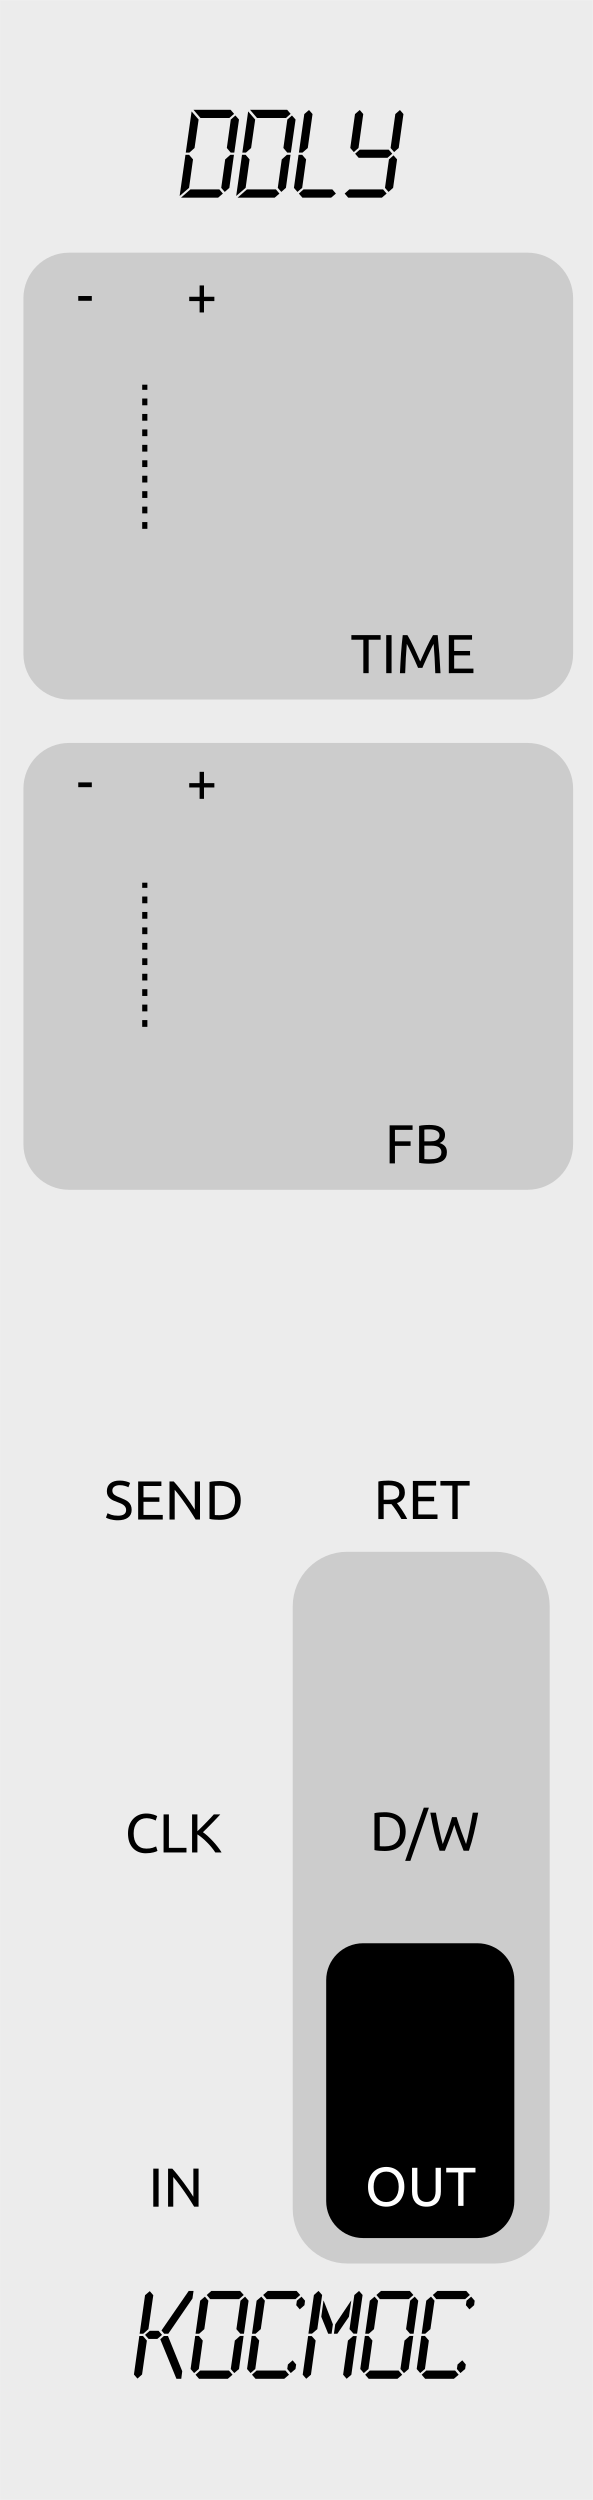
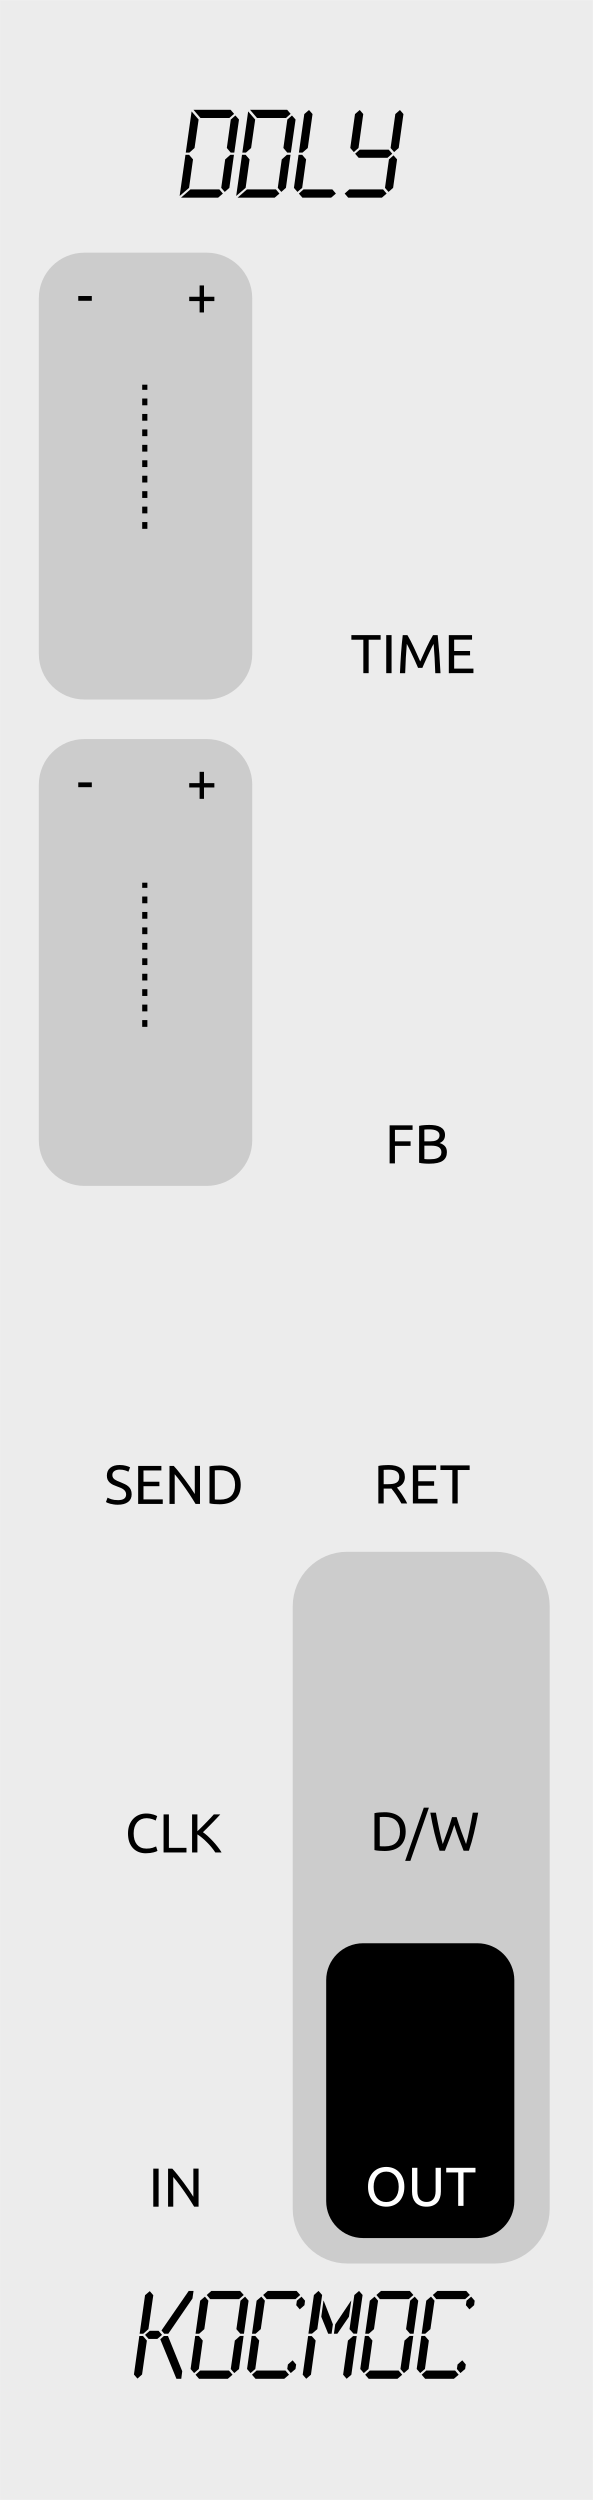
<svg xmlns="http://www.w3.org/2000/svg" width="30.48mm" height="128.5mm" viewBox="0 0 30.48 128.5" version="1.1" id="svg8">
  <defs id="defs2" />
  <g id="layer1" transform="translate(0,-168.5)" style="display:inline">
    <rect style="fill:#ececec;fill-rule:evenodd;stroke-width:0.263" id="rect121" width="30.45" height="128.446" x="0.012" y="168.521" />
    <text xml:space="preserve" style="font-style:normal;font-variant:normal;font-weight:normal;font-stretch:normal;font-size:5.644px;line-height:1.25;font-family:'alarm clock';-inkscape-font-specification:'alarm clock';letter-spacing:0px;word-spacing:0px;fill:#000000;fill-opacity:1;stroke:none;stroke-width:0.265" x="-66.47" y="158.175" id="text3721" />
    <text xml:space="preserve" style="font-style:normal;font-variant:normal;font-weight:normal;font-stretch:normal;font-size:5.644px;line-height:1.25;font-family:'alarm clock';-inkscape-font-specification:'alarm clock';letter-spacing:0px;word-spacing:0px;fill:#000000;fill-opacity:1;stroke:none;stroke-width:0.265" x="-90.703" y="188.987" id="text3725" />
    <text xml:space="preserve" style="font-style:normal;font-variant:normal;font-weight:normal;font-stretch:normal;font-size:5.644px;line-height:1.25;font-family:LCD2;-inkscape-font-specification:LCD2;letter-spacing:0px;word-spacing:0px;fill:#000000;fill-opacity:1;stroke:none;stroke-width:0.265" x="-90.357" y="179.293" id="text3729" />
    <g aria-label="kocmoc" style="font-style:normal;font-variant:normal;font-weight:normal;font-stretch:normal;font-size:5.644px;line-height:1.25;font-family:LCD2;-inkscape-font-specification:LCD2;letter-spacing:0px;word-spacing:0px;fill:#000000;fill-opacity:1;stroke:none;stroke-width:0.265" id="text3737" transform="translate(-5.1,-4.00001)">
      <path d="m 14.992,290.643 -1.242,1.812 h -0.209 l -0.141,-0.169 1.4,-2.032 h 0.248 z m -2.263,1.575 -0.265,0.237 h -0.186 l 0.277,-1.981 0.243,-0.209 0.181,0.209 z m 0.7,0.294 -0.243,0.209 h -0.446 l -0.186,-0.209 0.243,-0.209 h 0.452 z m 0.988,2.258 H 14.168 l -0.83,-2.032 0.186,-0.169 h 0.209 l 0.734,1.812 z m -2.015,-0.22 -0.237,0.209 -0.181,-0.209 0.277,-1.981 h 0.186 l 0.203,0.237 z" style="stroke-width:0.265" id="path3897" />
      <path d="m 15.32,294.267 -0.243,0.209 -0.181,-0.209 0.237,-1.699 h 0.186 l 0.203,0.237 z m 0.282,-2.049 -0.265,0.237 h -0.186 l 0.237,-1.699 0.243,-0.209 0.181,0.209 z m 2.026,-1.755 -0.243,0.214 h -1.479 l -0.181,-0.214 0.237,-0.209 h 1.479 z m 0.011,1.992 h -0.186 l -0.203,-0.237 0.209,-1.462 0.237,-0.209 0.181,0.209 z m -0.254,1.812 -0.243,0.209 -0.181,-0.209 0.209,-1.462 0.265,-0.237 h 0.186 z m -0.333,0.294 -0.243,0.209 H 15.331 l -0.181,-0.209 0.237,-0.214 h 1.484 z" style="stroke-width:0.265" id="path3899" />
      <path d="m 20.75,290.987 -0.243,0.214 -0.181,-0.214 0.034,-0.231 0.237,-0.209 0.181,0.209 z m -0.22,-0.525 -0.243,0.214 h -1.479 l -0.181,-0.214 0.237,-0.209 h 1.479 z m -2.026,1.755 -0.265,0.237 h -0.186 l 0.237,-1.699 0.243,-0.209 0.181,0.209 z m -0.282,2.049 -0.243,0.209 -0.181,-0.209 0.237,-1.699 h 0.186 l 0.203,0.237 z m 1.733,0.294 -0.243,0.209 h -1.479 l -0.181,-0.209 0.237,-0.214 h 1.484 z m 0.333,-0.294 -0.243,0.209 -0.181,-0.209 0.034,-0.231 0.243,-0.214 0.181,0.214 z" style="stroke-width:0.265" id="path3901" />
      <path d="m 23.454,292.449 h -0.186 l -0.203,-0.231 0.248,-1.755 0.243,-0.209 0.181,0.209 z m -0.418,-0.869 -0.598,0.875 h -0.175 l 0.068,-0.485 0.813,-1.214 h 0.011 z m -0.892,0.875 h -0.175 l -0.356,-0.875 0.113,-0.824 h 0.011 l 0.474,1.214 z m -0.734,-0.237 -0.271,0.231 h -0.186 l 0.282,-1.987 0.237,-0.209 0.186,0.209 z m 1.75,2.342 -0.243,0.209 -0.181,-0.209 0.248,-1.755 0.265,-0.231 h 0.186 z m -2.077,0 -0.243,0.209 -0.181,-0.209 0.277,-1.987 h 0.186 l 0.203,0.231 z" style="stroke-width:0.265" id="path3903" />
      <path d="m 24.041,294.267 -0.243,0.209 -0.181,-0.209 0.237,-1.699 h 0.186 l 0.203,0.237 z m 0.282,-2.049 -0.265,0.237 h -0.186 l 0.237,-1.699 0.243,-0.209 0.181,0.209 z m 2.026,-1.755 -0.243,0.214 h -1.479 l -0.181,-0.214 0.237,-0.209 h 1.479 z m 0.011,1.992 h -0.186 l -0.203,-0.237 0.209,-1.462 0.237,-0.209 0.181,0.209 z m -0.254,1.812 -0.243,0.209 -0.181,-0.209 0.209,-1.462 0.265,-0.237 h 0.186 z m -0.333,0.294 -0.243,0.209 h -1.479 l -0.181,-0.209 0.237,-0.214 h 1.484 z" style="stroke-width:0.265" id="path3905" />
      <path d="m 29.47,290.987 -0.243,0.214 -0.181,-0.214 0.034,-0.231 0.237,-0.209 0.181,0.209 z m -0.22,-0.525 -0.243,0.214 h -1.479 l -0.181,-0.214 0.237,-0.209 h 1.479 z m -2.026,1.755 -0.265,0.237 h -0.186 l 0.237,-1.699 0.243,-0.209 0.181,0.209 z m -0.282,2.049 -0.243,0.209 -0.181,-0.209 0.237,-1.699 h 0.186 l 0.203,0.237 z m 1.733,0.294 -0.243,0.209 h -1.479 l -0.181,-0.209 0.237,-0.214 h 1.484 z m 0.333,-0.294 -0.243,0.209 -0.181,-0.209 0.034,-0.231 0.243,-0.214 0.181,0.214 z" style="stroke-width:0.265" id="path3907" />
    </g>
    <g aria-label="IN" style="font-style:normal;font-variant:normal;font-weight:normal;font-stretch:normal;font-size:2.822px;line-height:1.25;font-family:Ubuntu;-inkscape-font-specification:Ubuntu;letter-spacing:0px;word-spacing:0px;fill:#000000;fill-opacity:1;stroke:none;stroke-width:0.265" id="text3967" transform="translate(-1.200376,2.99996)">
      <path d="m 9.079,276.968 h 0.274 v 1.956 H 9.079 Z" style="stroke-width:0.265" id="path3980" />
      <path d="m 11.179,278.924 q -0.062,-0.104 -0.144,-0.234 -0.079,-0.13 -0.172,-0.268 -0.093,-0.141 -0.195,-0.285 -0.099,-0.144 -0.198,-0.277 -0.099,-0.135 -0.192,-0.254 -0.093,-0.119 -0.172,-0.209 v 1.527 H 9.839 v -1.956 h 0.217 q 0.133,0.141 0.282,0.33 0.152,0.186 0.299,0.387 0.15,0.198 0.279,0.389 0.133,0.192 0.223,0.341 v -1.448 h 0.268 v 1.956 z" style="stroke-width:0.265" id="path3982" />
    </g>
    <rect style="fill:#cccccc;fill-rule:evenodd;stroke-width:0.332" id="rect70102" width="13.208" height="36.583" x="15.046" y="248.261" ry="2.802" />
    <rect style="fill:#000000;fill-rule:evenodd;stroke-width:0.225" id="rect113" width="9.67" height="15.153" x="16.766" y="268.383" rx="1.899" />
    <g aria-label="OUT" style="font-style:normal;font-variant:normal;font-weight:normal;font-stretch:normal;font-size:2.822px;line-height:1.25;font-family:Ubuntu;-inkscape-font-specification:Ubuntu;letter-spacing:0px;word-spacing:0px;fill:#ffffff;fill-opacity:1;stroke:none;stroke-width:0.265" id="text117" transform="translate(-2.399574)">
      <path d="m 21.316,280.902 q 0,-0.251 0.073,-0.443 0.076,-0.192 0.203,-0.319 0.13,-0.13 0.299,-0.195 0.172,-0.065 0.364,-0.065 0.189,0 0.356,0.065 0.169,0.065 0.296,0.195 0.127,0.127 0.2,0.319 0.076,0.192 0.076,0.443 0,0.251 -0.076,0.443 -0.073,0.192 -0.2,0.322 -0.127,0.127 -0.296,0.192 -0.167,0.065 -0.356,0.065 -0.192,0 -0.364,-0.065 -0.169,-0.065 -0.299,-0.192 -0.127,-0.13 -0.203,-0.322 -0.073,-0.192 -0.073,-0.443 z m 0.288,0 q 0,0.178 0.045,0.325 0.045,0.144 0.127,0.246 0.085,0.102 0.203,0.158 0.121,0.054 0.271,0.054 0.15,0 0.268,-0.054 0.119,-0.056 0.2,-0.158 0.085,-0.102 0.13,-0.246 0.045,-0.147 0.045,-0.325 0,-0.178 -0.045,-0.322 -0.045,-0.147 -0.13,-0.248 -0.082,-0.102 -0.2,-0.155 -0.119,-0.056 -0.268,-0.056 -0.15,0 -0.271,0.056 -0.119,0.054 -0.203,0.155 -0.082,0.102 -0.127,0.248 -0.045,0.144 -0.045,0.322 z" style="fill:#ffffff;stroke-width:0.265" id="path88" />
      <path d="m 24.319,281.924 q -0.192,0 -0.333,-0.059 -0.141,-0.059 -0.231,-0.161 -0.09,-0.104 -0.135,-0.246 -0.042,-0.141 -0.042,-0.305 v -1.228 h 0.274 v 1.197 q 0,0.294 0.13,0.426 0.13,0.133 0.339,0.133 0.104,0 0.189,-0.031 0.087,-0.034 0.15,-0.102 0.062,-0.068 0.096,-0.172 0.034,-0.107 0.034,-0.254 v -1.197 H 25.061 v 1.228 q 0,0.164 -0.045,0.305 -0.042,0.141 -0.135,0.246 -0.09,0.102 -0.231,0.161 -0.138,0.059 -0.33,0.059 z" style="fill:#ffffff;stroke-width:0.265" id="path90" />
      <path d="m 26.839,279.926 v 0.237 h -0.615 v 1.719 h -0.274 v -1.719 h -0.615 v -0.237 z" style="fill:#ffffff;stroke-width:0.265" id="path92" />
    </g>
-     <rect style="display:inline;fill:#cccccc;fill-rule:evenodd;stroke-width:0.266" id="rect72804-3" width="28.254" height="22.967" x="1.204" y="206.688" ry="2.34" />
+     <rect style="display:inline;fill:#cccccc;fill-rule:evenodd;stroke-width:0.166" id="rect72804-5" width="10.969" height="22.967" x="1.996" y="206.488" ry="2.34" />
    <g aria-label="-" style="font-style:normal;font-variant:normal;font-weight:normal;font-stretch:normal;font-size:2.822px;line-height:1.25;font-family:Ubuntu;-inkscape-font-specification:Ubuntu;letter-spacing:0px;word-spacing:0px;fill:#000000;fill-opacity:1;stroke:none;stroke-width:0.265" id="text128" transform="translate(62.00016,-8.87492)">
      <path d="m -57.978,217.59 h 0.697 v 0.246 h -0.697 z" style="stroke-width:0.265" id="path137" />
    </g>
    <g aria-label="+" style="font-style:normal;font-variant:normal;font-weight:normal;font-stretch:normal;font-size:2.822px;line-height:1.25;font-family:Ubuntu;-inkscape-font-specification:Ubuntu;letter-spacing:0px;word-spacing:0px;fill:#000000;fill-opacity:1;stroke:none;stroke-width:0.265" id="text132" transform="translate(56.60025,-12.80081)">
      <path d="m -46.874,221.554 h 0.533 v -0.581 h 0.226 v 0.581 h 0.533 v 0.223 h -0.533 v 0.584 h -0.226 v -0.584 h -0.533 z" style="stroke-width:0.265" id="path134" />
    </g>
-     <rect style="fill:#cccccc;fill-rule:evenodd;stroke-width:0.266" id="rect72804" width="28.254" height="22.967" x="1.204" y="181.488" ry="2.34" />
+     <rect style="fill:#cccccc;fill-rule:evenodd;stroke-width:0.166" id="rect72804" width="10.969" height="22.967" x="1.996" y="181.488" ry="2.34" />
    <g transform="translate(62.00016,-33.87492)" id="g144" style="font-style:normal;font-variant:normal;font-weight:normal;font-stretch:normal;font-size:2.822px;line-height:1.25;font-family:Ubuntu;-inkscape-font-specification:Ubuntu;letter-spacing:0px;word-spacing:0px;fill:#000000;fill-opacity:1;stroke:none;stroke-width:0.265" aria-label="-">
      <path id="path142" style="stroke-width:0.265" d="m -57.978,217.59 h 0.697 v 0.246 h -0.697 z" />
    </g>
    <g transform="translate(56.60025,-37.80081)" id="g148" style="font-style:normal;font-variant:normal;font-weight:normal;font-stretch:normal;font-size:2.822px;line-height:1.25;font-family:Ubuntu;-inkscape-font-specification:Ubuntu;letter-spacing:0px;word-spacing:0px;fill:#000000;fill-opacity:1;stroke:none;stroke-width:0.265" aria-label="+">
      <path id="path146" style="stroke-width:0.265" d="m -46.874,221.554 h 0.533 v -0.581 h 0.226 v 0.581 h 0.533 v 0.223 h -0.533 v 0.584 h -0.226 v -0.584 h -0.533 z" />
    </g>
    <text xml:space="preserve" style="font-style:normal;font-variant:normal;font-weight:normal;font-stretch:normal;font-size:5.644px;line-height:1.25;font-family:LCD2;-inkscape-font-specification:LCD2;letter-spacing:0px;word-spacing:0px;fill:#000000;fill-opacity:1;stroke:none;stroke-width:0.265" x="-63.958" y="178.667" id="text255" />
    <text xml:space="preserve" style="font-style:normal;font-variant:normal;font-weight:normal;font-stretch:normal;font-size:2.822px;line-height:1.25;font-family:Ubuntu;-inkscape-font-specification:Ubuntu;letter-spacing:0px;word-spacing:0px;fill:#000000;fill-opacity:1;stroke:none;stroke-width:0.265" x="-69.167" y="254.292" id="text270" />
    <text xml:space="preserve" style="font-style:normal;font-variant:normal;font-weight:normal;font-stretch:normal;font-size:2.822px;line-height:1.25;font-family:Ubuntu;-inkscape-font-specification:Ubuntu;letter-spacing:0px;word-spacing:0px;fill:#000000;fill-opacity:1;stroke:none;stroke-width:0.265" x="-42.083" y="242.625" id="text274" />
    <g aria-label="DDLY" id="text3475" style="font-size:5.644px;line-height:1.25;font-family:LCD2;-inkscape-font-specification:LCD2;letter-spacing:0px;word-spacing:0px;stroke-width:0.265" transform="translate(85.72505,-2.74611)">
      <path d="m -76.007,180.902 -0.485,0.418 0.299,-2.117 h 0.186 l 0.203,0.237 z m 0.282,-2.049 -0.265,0.237 h -0.186 l 0.299,-2.117 0.361,0.418 z m 2.032,-1.755 -0.243,0.214 h -1.484 l -0.361,-0.423 h 1.908 z m 0.011,1.992 h -0.186 l -0.198,-0.237 0.203,-1.462 0.237,-0.209 0.186,0.209 z m -0.254,1.812 -0.237,0.209 -0.181,-0.209 0.203,-1.462 0.265,-0.237 h 0.186 z m -0.333,0.294 -0.243,0.209 h -1.908 l 0.48,-0.423 h 1.49 z" id="path6443" />
      <path d="m -73.1,180.902 -0.485,0.418 0.299,-2.117 h 0.186 l 0.203,0.237 z m 0.282,-2.049 -0.265,0.237 h -0.186 l 0.299,-2.117 0.361,0.418 z m 2.032,-1.755 -0.243,0.214 h -1.484 l -0.361,-0.423 h 1.908 z m 0.011,1.992 h -0.186 l -0.198,-0.237 0.203,-1.462 0.237,-0.209 0.186,0.209 z m -0.254,1.812 -0.237,0.209 -0.181,-0.209 0.203,-1.462 0.265,-0.237 h 0.186 z m -0.333,0.294 -0.243,0.209 h -1.908 l 0.48,-0.423 h 1.49 z" id="path6445" />
      <path d="m -69.905,178.853 -0.271,0.237 h -0.186 l 0.277,-1.981 0.243,-0.209 0.181,0.209 z m -0.288,2.049 -0.243,0.209 -0.181,-0.209 0.237,-1.699 h 0.186 l 0.203,0.237 z m 1.733,0.294 -0.243,0.209 h -1.479 l -0.181,-0.209 0.237,-0.214 h 1.484 z" id="path6447" />
      <path d="m -67.297,178.853 -0.243,0.209 -0.181,-0.209 0.243,-1.744 0.243,-0.209 0.181,0.209 z m 1.733,0.294 -0.243,0.209 h -1.484 l -0.181,-0.209 0.237,-0.209 h 1.49 z m 0.333,-0.294 -0.237,0.209 -0.181,-0.209 0.243,-1.744 0.237,-0.209 0.181,0.209 z m -0.288,2.049 -0.237,0.209 -0.181,-0.209 0.203,-1.462 0.237,-0.209 0.181,0.209 z m -0.333,0.294 -0.243,0.209 h -1.733 l -0.181,-0.209 0.237,-0.214 h 1.738 z" id="path6449" />
    </g>
    <text xml:space="preserve" style="font-style:normal;font-variant:normal;font-weight:normal;font-stretch:normal;font-size:5.644px;line-height:1.25;font-family:LCD2;-inkscape-font-specification:LCD2;letter-spacing:0px;word-spacing:0px;fill:#000000;fill-opacity:1;stroke:none;stroke-width:0.265" x="-56.636" y="187.279" id="text5151">
      <tspan id="tspan5149" style="stroke-width:0.265" x="-56.636" y="187.279" />
    </text>
    <g aria-label="TIME" id="text16004" style="font-size:2.822px;line-height:1.25;font-family:Ubuntu;-inkscape-font-specification:Ubuntu;letter-spacing:0px;word-spacing:0px;stroke-width:0.265" transform="translate(64.20838,-15.23309)">
      <path d="m -44.644,216.378 v 0.237 h -0.615 v 1.719 h -0.274 v -1.719 h -0.615 v -0.237 z" id="path24272" />
      <path d="m -44.356,216.378 h 0.274 v 1.956 h -0.274 z" id="path24274" />
      <path d="m -42.719,218.063 q -0.028,-0.068 -0.076,-0.172 -0.045,-0.104 -0.099,-0.226 -0.054,-0.121 -0.116,-0.248 -0.059,-0.13 -0.113,-0.243 -0.054,-0.116 -0.102,-0.206 -0.045,-0.09 -0.073,-0.138 -0.031,0.333 -0.051,0.722 -0.02,0.387 -0.034,0.782 h -0.268 q 0.011,-0.254 0.025,-0.511 0.014,-0.26 0.031,-0.508 0.02,-0.251 0.04,-0.488 0.023,-0.237 0.048,-0.449 h 0.24 q 0.076,0.124 0.164,0.294 0.087,0.169 0.175,0.356 0.087,0.183 0.169,0.37 0.082,0.183 0.15,0.336 0.068,-0.152 0.15,-0.336 0.082,-0.186 0.169,-0.37 0.087,-0.186 0.175,-0.356 0.087,-0.169 0.164,-0.294 h 0.24 q 0.096,0.945 0.144,1.956 h -0.268 q -0.014,-0.395 -0.034,-0.782 -0.02,-0.389 -0.051,-0.722 -0.028,0.048 -0.076,0.138 -0.045,0.09 -0.099,0.206 -0.054,0.113 -0.116,0.243 -0.059,0.127 -0.113,0.248 -0.054,0.121 -0.102,0.226 -0.045,0.104 -0.073,0.172 z" id="path24276" />
      <path d="m -41.139,218.334 v -1.956 h 1.194 v 0.234 h -0.92 v 0.581 h 0.818 v 0.229 h -0.818 v 0.677 h 0.991 v 0.234 z" id="path24278" />
    </g>
    <g aria-label="FB" id="text20562" style="font-size:2.822px;line-height:1.25;font-family:Ubuntu;-inkscape-font-specification:Ubuntu;letter-spacing:0px;word-spacing:0px;stroke-width:0.265" transform="translate(69.19731,-4.19392)">
      <path d="m -49.171,232.492 v -1.956 h 1.18 v 0.234 h -0.906 v 0.59 h 0.804 v 0.231 h -0.804 v 0.9 z" id="path24299" />
      <path d="m -47.128,232.509 q -0.059,0 -0.13,-0.003 -0.068,-0.003 -0.138,-0.008 -0.068,-0.006 -0.135,-0.014 -0.068,-0.008 -0.124,-0.023 v -1.897 q 0.056,-0.014 0.124,-0.023 0.068,-0.008 0.135,-0.014 0.071,-0.006 0.138,-0.008 0.068,-0.003 0.127,-0.003 0.169,0 0.316,0.025 0.15,0.025 0.257,0.087 0.11,0.059 0.172,0.158 0.062,0.099 0.062,0.243 0,0.161 -0.076,0.265 -0.076,0.102 -0.203,0.152 0.172,0.051 0.274,0.161 0.102,0.11 0.102,0.31 0,0.294 -0.217,0.443 -0.214,0.147 -0.683,0.147 z m -0.257,-0.929 v 0.689 q 0.031,0.003 0.073,0.006 0.037,0.003 0.085,0.006 0.051,0 0.116,0 0.121,0 0.229,-0.014 0.11,-0.017 0.192,-0.057 0.082,-0.04 0.13,-0.11 0.051,-0.07 0.051,-0.178 0,-0.096 -0.037,-0.161 -0.037,-0.068 -0.107,-0.107 -0.068,-0.04 -0.164,-0.056 -0.096,-0.017 -0.214,-0.017 z m 0,-0.22 h 0.288 q 0.102,0 0.192,-0.014 0.09,-0.014 0.155,-0.051 0.068,-0.037 0.104,-0.096 0.04,-0.059 0.04,-0.15 0,-0.085 -0.04,-0.141 -0.04,-0.059 -0.11,-0.093 -0.068,-0.037 -0.161,-0.054 -0.093,-0.017 -0.198,-0.017 -0.104,0 -0.164,0.003 -0.059,0.003 -0.107,0.008 z" id="path24301" />
    </g>
    <g aria-label="CLK" id="text44359" style="font-size:2.822px;line-height:1.25;font-family:Ubuntu;-inkscape-font-specification:Ubuntu;letter-spacing:0px;word-spacing:0px;stroke-width:0.265" transform="translate(53.50747,9.86753)">
      <path d="m -46.008,253.892 q -0.206,0 -0.375,-0.068 -0.169,-0.068 -0.291,-0.198 -0.121,-0.13 -0.189,-0.319 -0.065,-0.192 -0.065,-0.437 0,-0.246 0.073,-0.435 0.076,-0.192 0.203,-0.322 0.127,-0.13 0.296,-0.198 0.169,-0.068 0.361,-0.068 0.121,0 0.217,0.017 0.099,0.017 0.169,0.04 0.073,0.023 0.119,0.045 0.045,0.023 0.062,0.034 l -0.079,0.226 q -0.025,-0.017 -0.073,-0.037 -0.048,-0.02 -0.11,-0.04 -0.059,-0.02 -0.133,-0.031 -0.071,-0.014 -0.144,-0.014 -0.155,0 -0.279,0.054 -0.124,0.054 -0.212,0.155 -0.087,0.102 -0.135,0.248 -0.045,0.144 -0.045,0.325 0,0.175 0.04,0.319 0.042,0.144 0.124,0.248 0.082,0.102 0.203,0.158 0.124,0.057 0.288,0.057 0.189,0 0.313,-0.04 0.124,-0.04 0.186,-0.071 l 0.071,0.226 q -0.02,0.014 -0.071,0.037 -0.051,0.02 -0.127,0.04 -0.076,0.02 -0.178,0.034 -0.102,0.014 -0.22,0.014 z" id="path50451" />
      <path d="m -43.923,253.612 v 0.237 h -1.177 v -1.956 h 0.274 v 1.719 z" id="path50453" />
      <path d="m -42.187,251.894 q -0.087,0.096 -0.198,0.214 -0.11,0.116 -0.231,0.24 -0.119,0.121 -0.237,0.24 -0.119,0.119 -0.223,0.22 0.121,0.085 0.257,0.209 0.135,0.124 0.265,0.265 0.13,0.141 0.243,0.288 0.116,0.147 0.192,0.279 h -0.322 q -0.085,-0.133 -0.195,-0.265 -0.11,-0.135 -0.234,-0.257 -0.121,-0.124 -0.248,-0.229 -0.124,-0.104 -0.243,-0.178 v 0.929 h -0.274 v -1.956 h 0.274 v 0.864 q 0.099,-0.093 0.217,-0.209 0.119,-0.119 0.234,-0.237 0.116,-0.119 0.217,-0.226 0.104,-0.11 0.175,-0.192 z" id="path50455" />
    </g>
    <g aria-label="D/W" id="text47007" style="font-size:2.822px;line-height:1.25;font-family:Ubuntu;-inkscape-font-specification:Ubuntu;letter-spacing:0px;word-spacing:0px;stroke-width:0.265" transform="translate(65.23474,-4.81951)">
      <path d="m -44.383,267.466 q 0,0.254 -0.079,0.443 -0.079,0.186 -0.223,0.31 -0.144,0.121 -0.344,0.183 -0.2,0.059 -0.44,0.059 -0.119,0 -0.262,-0.011 -0.141,-0.008 -0.257,-0.037 v -1.897 q 0.116,-0.028 0.257,-0.037 0.144,-0.011 0.262,-0.011 0.24,0 0.44,0.062 0.2,0.059 0.344,0.183 0.144,0.121 0.223,0.31 0.079,0.186 0.079,0.44 z m -1.064,0.756 q 0.389,0 0.581,-0.198 0.192,-0.2 0.192,-0.559 0,-0.358 -0.192,-0.556 -0.192,-0.2 -0.581,-0.2 -0.116,0 -0.181,0.003 -0.062,0.003 -0.087,0.006 v 1.496 q 0.025,0.003 0.087,0.006 0.065,0.003 0.181,0.003 z" id="path50476" />
      <path d="m -44.141,268.967 h -0.268 l 0.957,-2.732 h 0.262 z" id="path50478" />
      <path d="m -41.883,267.119 q -0.119,0.378 -0.24,0.7 -0.121,0.322 -0.243,0.627 h -0.274 q -0.15,-0.432 -0.265,-0.912 -0.113,-0.48 -0.212,-1.044 h 0.288 q 0.04,0.22 0.082,0.44 0.042,0.22 0.087,0.429 0.045,0.206 0.09,0.395 0.045,0.189 0.093,0.35 0.113,-0.296 0.24,-0.649 0.127,-0.356 0.237,-0.734 h 0.237 q 0.11,0.378 0.24,0.734 0.13,0.353 0.243,0.649 0.045,-0.158 0.09,-0.347 0.045,-0.189 0.087,-0.395 0.045,-0.209 0.087,-0.429 0.042,-0.223 0.082,-0.443 h 0.279 q -0.102,0.564 -0.217,1.044 -0.113,0.48 -0.26,0.912 h -0.274 q -0.124,-0.305 -0.243,-0.627 -0.119,-0.322 -0.237,-0.7 z" id="path50480" />
    </g>
-     <g aria-label="SEND" id="text74815" style="font-size:2.822px;line-height:1.25;font-family:Ubuntu;-inkscape-font-specification:Ubuntu;letter-spacing:0px;word-spacing:0px;stroke-width:0.265" transform="translate(57.30994,46.14228)">
+     <g aria-label="SEND" id="text74815" style="font-size:2.822px;line-height:1.25;font-family:Ubuntu;-inkscape-font-specification:Ubuntu;letter-spacing:0px;word-spacing:0px;stroke-width:0.265" transform="translate(57.30994,45.34228)">
      <path d="m -51.256,200.266 q 0.429,0 0.429,-0.294 0,-0.09 -0.04,-0.152 -0.037,-0.065 -0.102,-0.11 -0.065,-0.048 -0.15,-0.082 -0.082,-0.034 -0.175,-0.068 -0.107,-0.037 -0.203,-0.082 -0.096,-0.048 -0.167,-0.11 -0.071,-0.065 -0.113,-0.152 -0.04,-0.087 -0.04,-0.212 0,-0.257 0.175,-0.401 0.175,-0.144 0.483,-0.144 0.178,0 0.322,0.04 0.147,0.037 0.214,0.082 l -0.087,0.223 q -0.059,-0.037 -0.178,-0.071 -0.116,-0.037 -0.271,-0.037 -0.079,0 -0.147,0.017 -0.068,0.017 -0.119,0.051 -0.051,0.034 -0.082,0.087 -0.028,0.051 -0.028,0.121 0,0.079 0.031,0.133 0.031,0.054 0.087,0.096 0.056,0.04 0.13,0.073 0.076,0.034 0.167,0.068 0.127,0.051 0.231,0.102 0.107,0.051 0.183,0.121 0.079,0.07 0.121,0.169 0.042,0.096 0.042,0.234 0,0.257 -0.189,0.395 -0.186,0.138 -0.528,0.138 -0.116,0 -0.214,-0.017 -0.096,-0.014 -0.172,-0.034 -0.076,-0.023 -0.133,-0.045 -0.054,-0.025 -0.085,-0.042 l 0.082,-0.226 q 0.065,0.037 0.198,0.082 0.133,0.045 0.325,0.045 z" id="path81805" />
      <path d="m -50.209,200.461 v -1.956 h 1.194 v 0.234 h -0.92 v 0.581 h 0.818 v 0.229 h -0.818 v 0.677 h 0.991 v 0.234 z" id="path81807" />
      <path d="m -47.257,200.461 q -0.062,-0.104 -0.144,-0.234 -0.079,-0.13 -0.172,-0.268 -0.093,-0.141 -0.195,-0.285 -0.099,-0.144 -0.198,-0.277 -0.099,-0.135 -0.192,-0.254 -0.093,-0.119 -0.172,-0.209 v 1.527 h -0.268 v -1.956 h 0.217 q 0.133,0.141 0.282,0.33 0.152,0.186 0.299,0.387 0.15,0.198 0.279,0.389 0.133,0.192 0.223,0.341 v -1.448 h 0.268 v 1.956 z" id="path81809" />
      <path d="m -44.937,199.482 q 0,0.254 -0.079,0.443 -0.079,0.186 -0.223,0.31 -0.144,0.121 -0.344,0.183 -0.2,0.059 -0.44,0.059 -0.119,0 -0.262,-0.011 -0.141,-0.008 -0.257,-0.037 v -1.897 q 0.116,-0.028 0.257,-0.037 0.144,-0.011 0.262,-0.011 0.24,0 0.44,0.062 0.2,0.059 0.344,0.183 0.144,0.121 0.223,0.31 0.079,0.186 0.079,0.44 z m -1.064,0.756 q 0.389,0 0.581,-0.198 0.192,-0.2 0.192,-0.559 0,-0.358 -0.192,-0.556 -0.192,-0.2 -0.581,-0.2 -0.116,0 -0.181,0.003 -0.062,0.003 -0.087,0.006 v 1.496 q 0.025,0.003 0.087,0.006 0.065,0.003 0.181,0.003 z" id="path81811" />
    </g>
-     <g aria-label="RET" id="text83602" style="font-size:2.822px;line-height:1.25;font-family:Ubuntu;-inkscape-font-specification:Ubuntu;letter-spacing:0px;word-spacing:0px;stroke-width:0.265" transform="translate(66.66001,22.09342)">
+     <g aria-label="RET" id="text83602" style="font-size:2.822px;line-height:1.25;font-family:Ubuntu;-inkscape-font-specification:Ubuntu;letter-spacing:0px;word-spacing:0px;stroke-width:0.265" transform="translate(66.66001,21.29342)">
      <path d="m -46.256,223.666 q 0.045,0.057 0.113,0.15 0.071,0.09 0.144,0.203 0.073,0.11 0.144,0.231 0.073,0.121 0.124,0.234 h -0.299 q -0.056,-0.107 -0.124,-0.217 -0.065,-0.11 -0.133,-0.209 -0.068,-0.102 -0.135,-0.189 -0.065,-0.087 -0.119,-0.152 -0.037,0.003 -0.076,0.003 -0.037,0 -0.076,0 h -0.246 v 0.765 h -0.274 v -1.928 q 0.116,-0.028 0.257,-0.037 0.144,-0.011 0.262,-0.011 0.412,0 0.627,0.155 0.217,0.155 0.217,0.463 0,0.195 -0.104,0.333 -0.102,0.138 -0.302,0.206 z m -0.415,-0.917 q -0.175,0 -0.268,0.008 v 0.737 h 0.195 q 0.141,0 0.254,-0.014 0.113,-0.014 0.189,-0.054 0.079,-0.04 0.121,-0.11 0.042,-0.073 0.042,-0.192 0,-0.11 -0.042,-0.183 -0.042,-0.073 -0.116,-0.116 -0.071,-0.042 -0.169,-0.059 -0.096,-0.017 -0.206,-0.017 z" id="path86280" />
      <path d="m -45.438,224.484 v -1.956 h 1.194 v 0.234 h -0.92 v 0.581 h 0.818 v 0.229 h -0.818 v 0.677 h 0.991 v 0.234 z" id="path86282" />
      <path d="m -42.52,222.528 v 0.237 h -0.615 v 1.719 h -0.274 v -1.719 h -0.615 v -0.237 z" id="path86284" />
    </g>
    <path style="color:#000000;fill:#000000;stroke-dasharray:0.265, 0.529;-inkscape-stroke:none" d="m 7.309,188.273 v 0.182 0.082 h 0.266 v -0.082 -0.182 z m 0,0.711 v 0.082 0.182 0.084 h 0.266 v -0.084 -0.182 -0.082 z m 0,0.793 v 0.084 0.182 0.082 h 0.266 v -0.082 -0.182 -0.084 z m 0,0.795 v 0.082 0.182 0.082 h 0.266 v -0.082 -0.182 -0.082 z m 0,0.793 v 0.082 0.182 0.084 h 0.266 v -0.084 -0.182 -0.082 z m 0,0.793 v 0.084 0.182 0.082 h 0.266 v -0.082 -0.182 -0.084 z m 0,0.795 v 0.082 0.182 0.084 h 0.266 v -0.084 -0.182 -0.082 z m 0,0.793 v 0.084 0.182 0.082 h 0.266 v -0.082 -0.182 -0.084 z m 0,0.795 v 0.082 0.182 0.082 h 0.266 v -0.082 -0.182 -0.082 z m 0,0.793 v 0.082 0.182 0.084 h 0.266 v -0.084 -0.182 -0.082 z" id="path86734" />
    <path style="color:#000000;fill:#000000;stroke-dasharray:0.265, 0.529;-inkscape-stroke:none" d="m 7.309,213.871 v 0.182 0.082 h 0.266 v -0.082 -0.182 z m 0,0.711 v 0.082 0.182 0.082 h 0.266 v -0.082 -0.182 -0.082 z m 0,0.793 v 0.082 0.182 0.084 h 0.266 v -0.084 -0.182 -0.082 z m 0,0.793 v 0.084 0.182 0.082 h 0.266 v -0.082 -0.182 -0.084 z m 0,0.795 v 0.082 0.182 0.084 h 0.266 v -0.084 -0.182 -0.082 z m 0,0.793 v 0.084 0.182 0.082 h 0.266 v -0.082 -0.182 -0.084 z m 0,0.795 v 0.082 0.182 0.082 h 0.266 v -0.082 -0.182 -0.082 z m 0,0.793 v 0.082 0.182 0.084 h 0.266 v -0.084 -0.182 -0.082 z m 0,0.793 v 0.084 0.182 0.082 h 0.266 v -0.082 -0.182 -0.084 z m 0,0.795 v 0.082 0.182 0.084 h 0.266 v -0.084 -0.182 -0.082 z" id="path86734-6" />
  </g>
  <g id="layer2" style="display:none">
    <circle style="fill:#00ff00;fill-opacity:1;stroke-width:0.265" id="path3761" cx="8.96" cy="104.7" r="5.08" />
    <circle style="fill:#0000ff;fill-opacity:1;stroke-width:0.265" id="path3763" cx="21.681" cy="104.7" r="5.08" />
    <rect style="fill:#ff0000;fill-rule:evenodd;stroke-width:0.265" id="rect4088" width="10.16" height="10.16" x="3.88" y="84.38" />
    <rect y="26.96" x="10.24" height="10.16" width="10.16" id="rect4092" style="fill:#ff0000;fill-rule:evenodd;stroke-width:0.265" />
    <rect style="fill:#000000;fill-rule:evenodd;stroke-width:0.265" id="rect4124" width="10.16" height="10.16" x="10.24" y="9.94" />
    <circle r="5.08" cy="68.22" cx="8.96" id="circle4126" style="fill:#00ff00;fill-opacity:1;stroke-width:0.265" />
    <circle style="fill:#00ff00;fill-opacity:1;stroke-width:0.265" id="circle82" cx="21.681" cy="68.22" r="5.08" />
  </g>
</svg>
